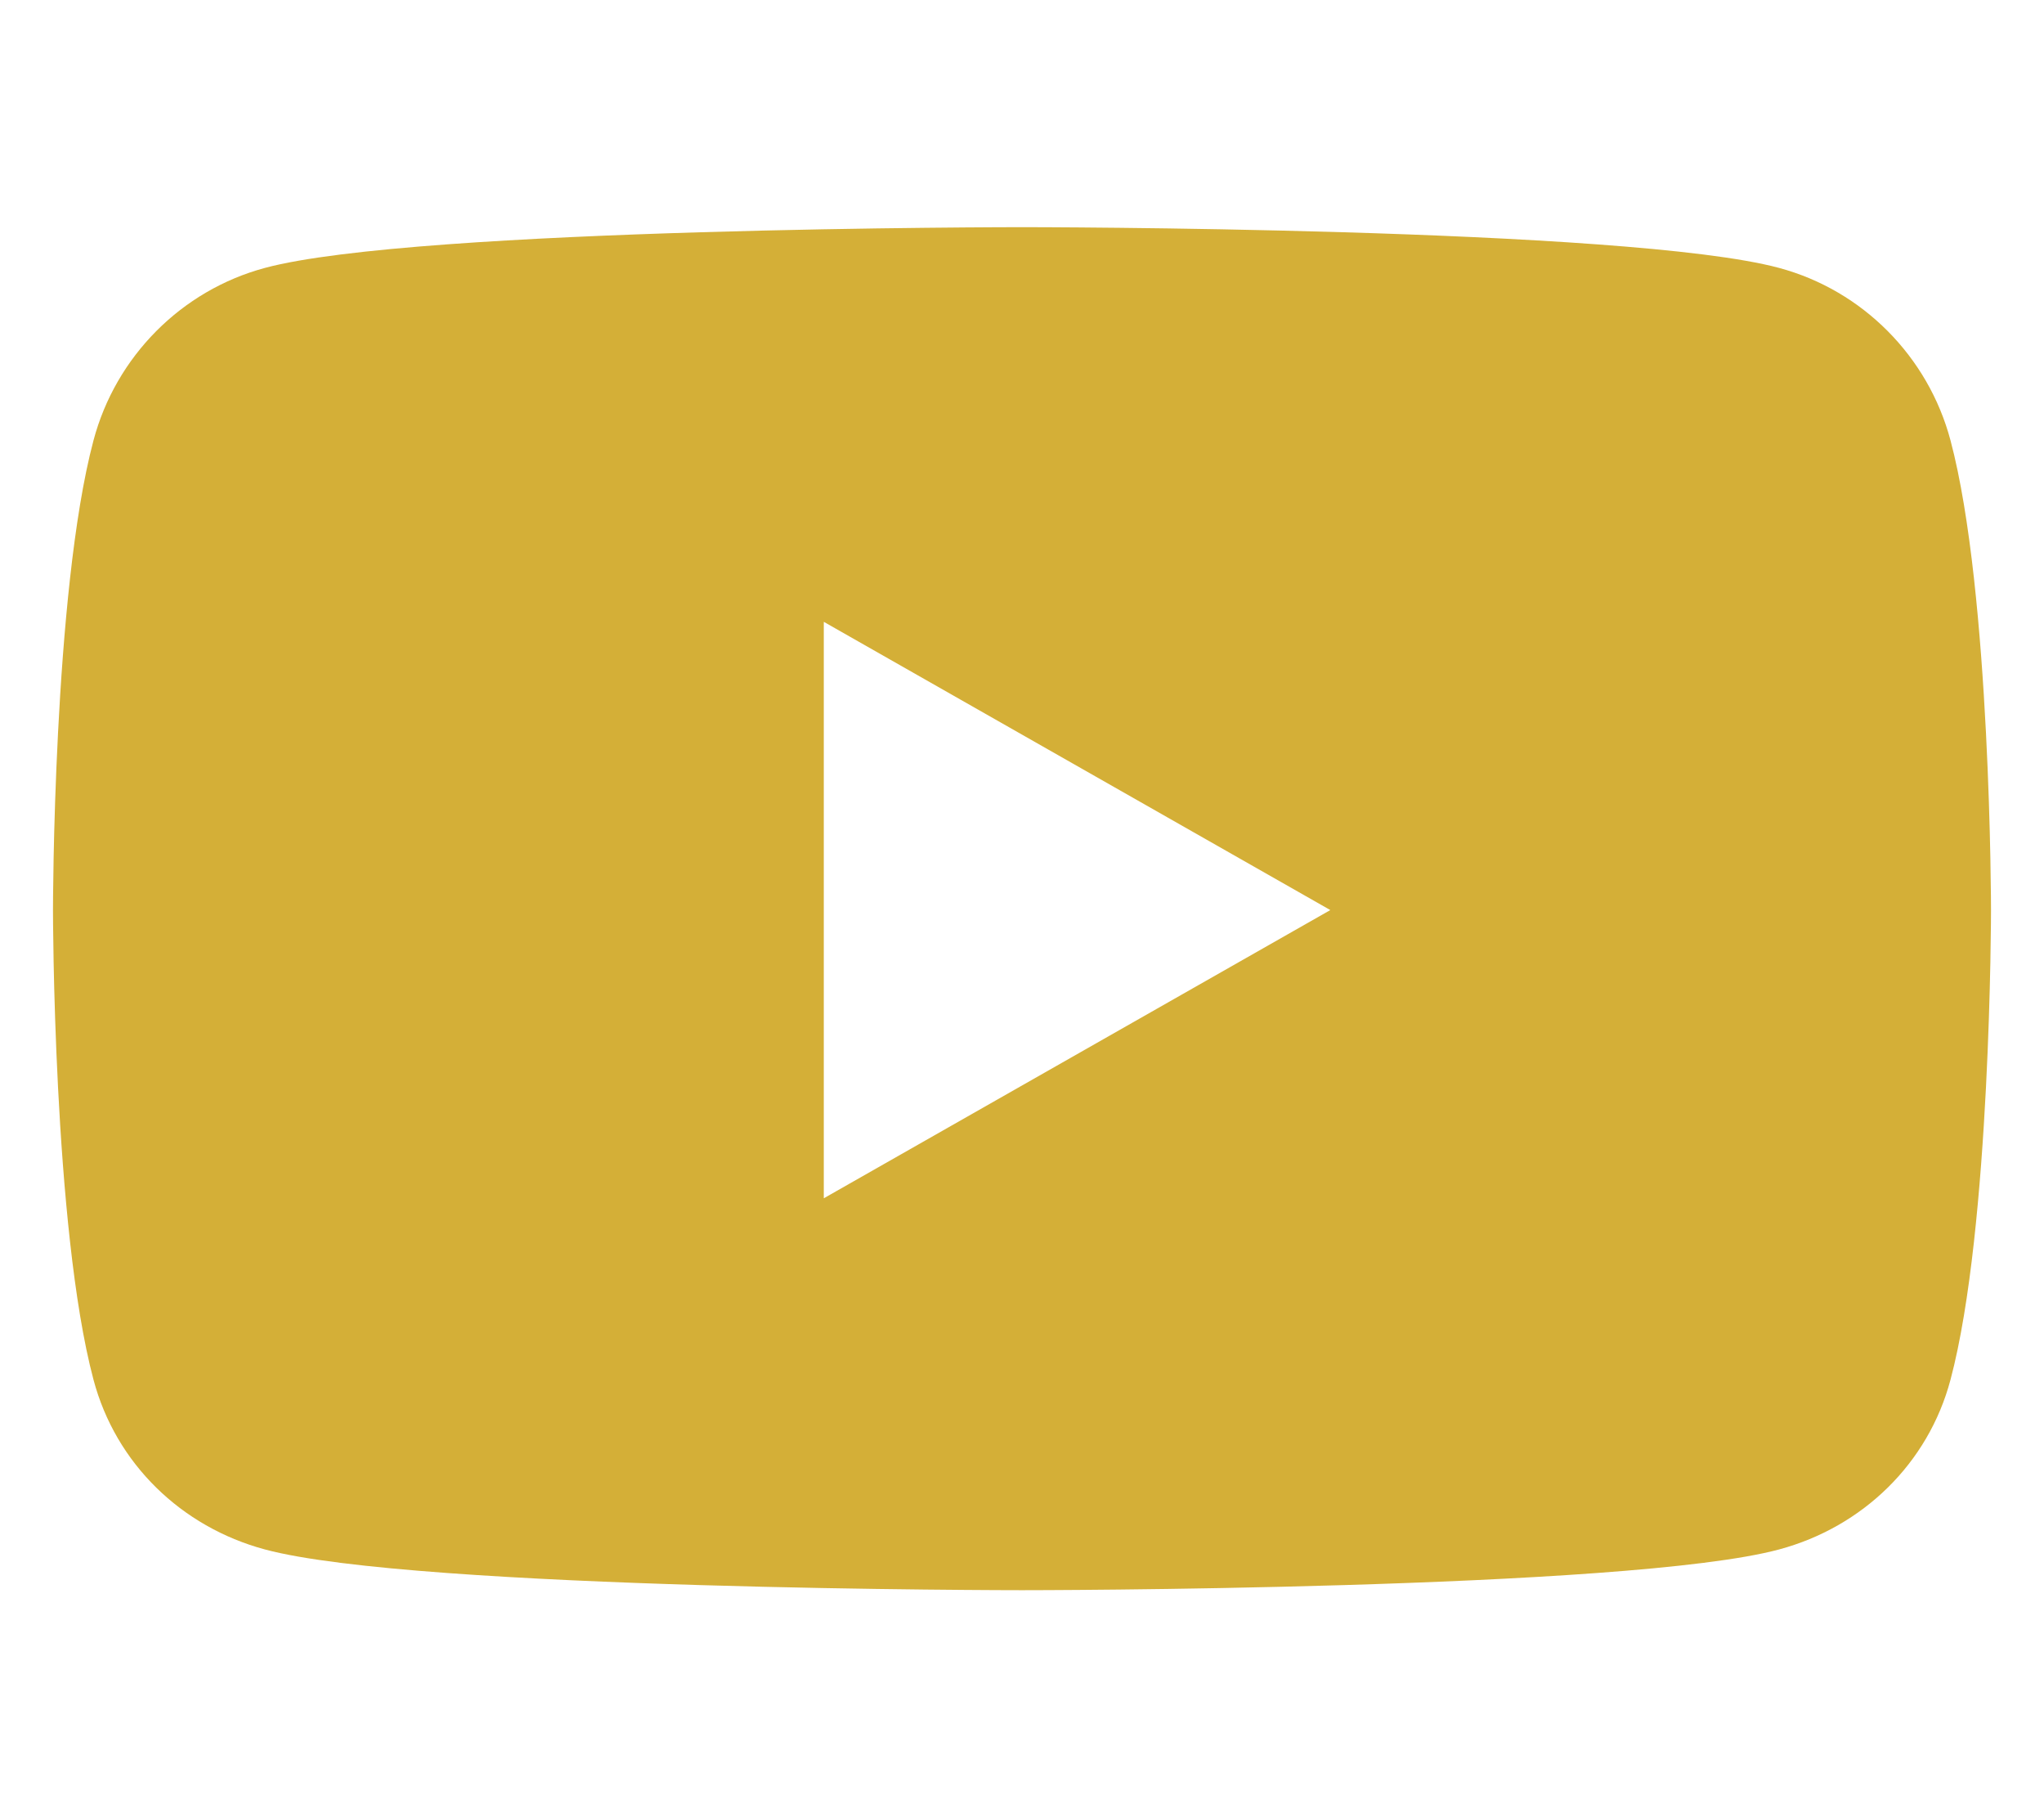
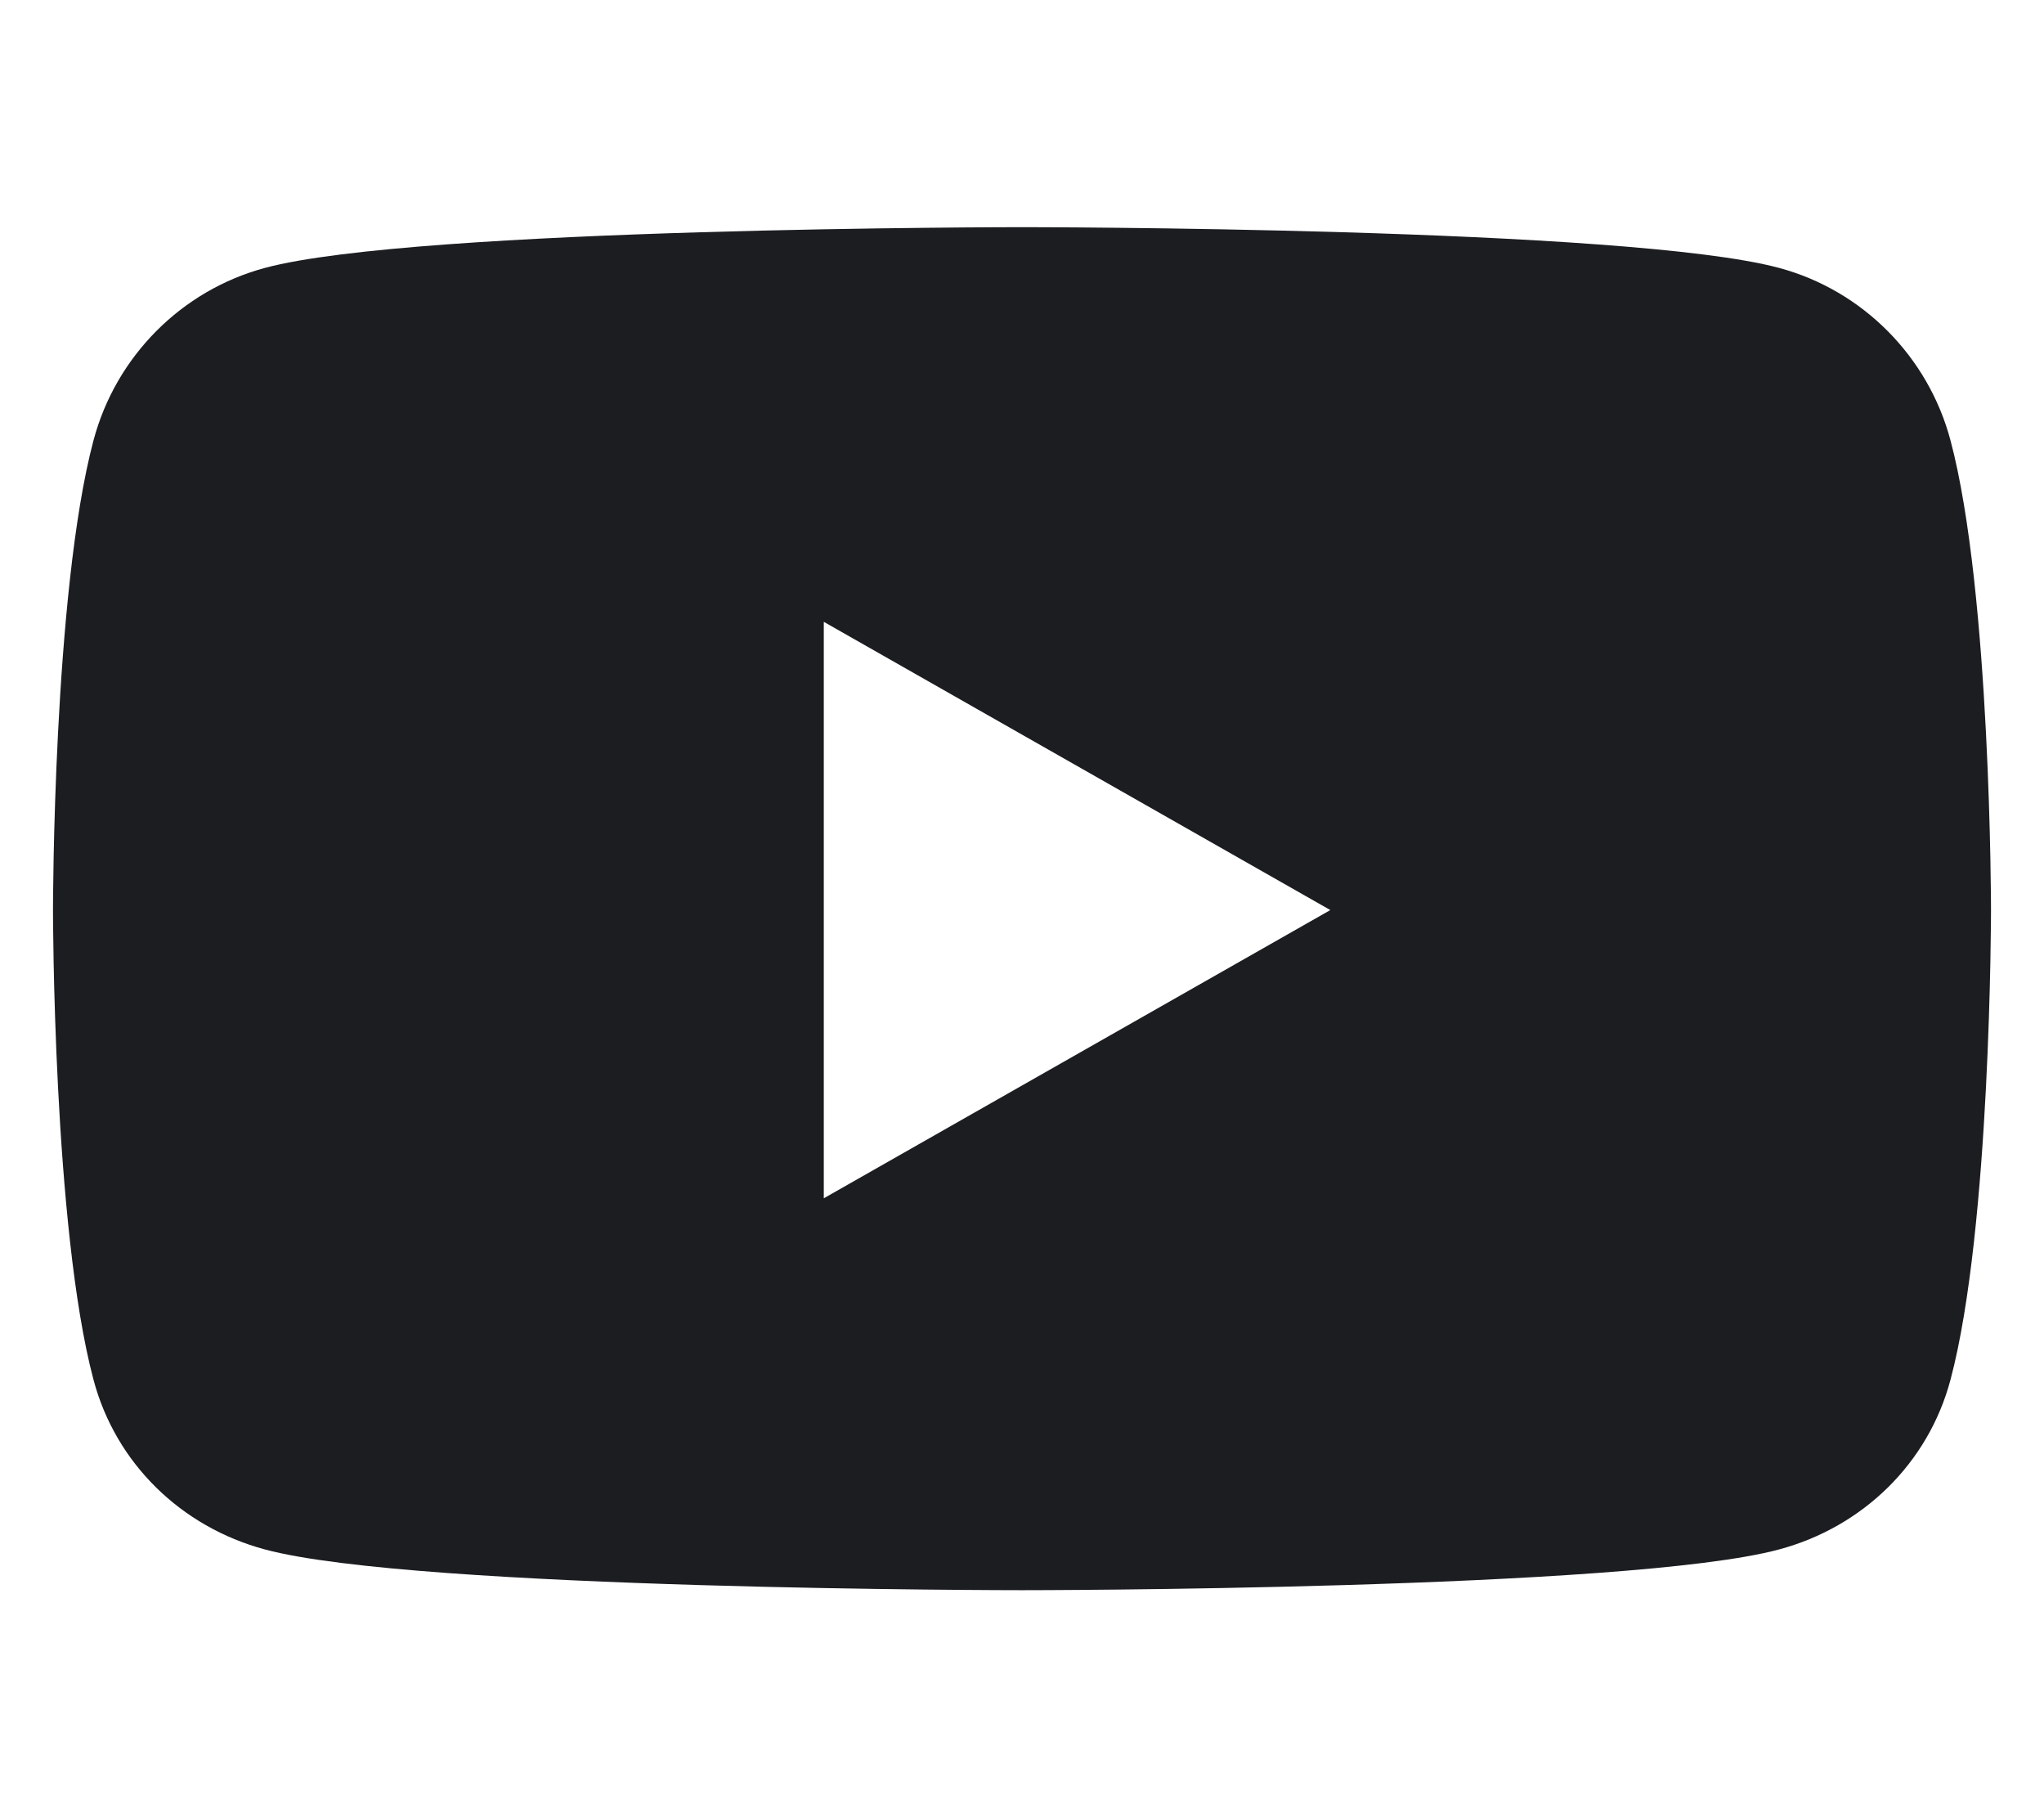
<svg xmlns="http://www.w3.org/2000/svg" aria-hidden="true" focusable="false" data-prefix="fab" data-icon="youtube" class="svg-inline--fa fa-youtube fa-w-18" role="img" viewBox="0 0 576 512">
-   <path fill="#d4af37" d="M549.655 124.083c-6.281-23.65-24.787-42.276-48.284-48.597C458.781 64 288 64 288 64S117.22 64 74.629 75.486c-23.497 6.322-42.003 24.947-48.284 48.597-11.412 42.867-11.412 132.305-11.412 132.305s0 89.438 11.412 132.305c6.281 23.65 24.787 41.5 48.284 47.821C117.22 448 288 448 288 448s170.78 0 213.371-11.486c23.497-6.321 42.003-24.171 48.284-47.821 11.412-42.867 11.412-132.305 11.412-132.305s0-89.438-11.412-132.305zm-317.51 213.508V175.185l142.739 81.205-142.739 81.201z" />
+   <path fill="#1C1D21" d="M549.655 124.083c-6.281-23.65-24.787-42.276-48.284-48.597C458.781 64 288 64 288 64S117.22 64 74.629 75.486c-23.497 6.322-42.003 24.947-48.284 48.597-11.412 42.867-11.412 132.305-11.412 132.305s0 89.438 11.412 132.305c6.281 23.65 24.787 41.5 48.284 47.821C117.22 448 288 448 288 448s170.78 0 213.371-11.486c23.497-6.321 42.003-24.171 48.284-47.821 11.412-42.867 11.412-132.305 11.412-132.305s0-89.438-11.412-132.305zm-317.51 213.508V175.185l142.739 81.205-142.739 81.201z" />
</svg>
